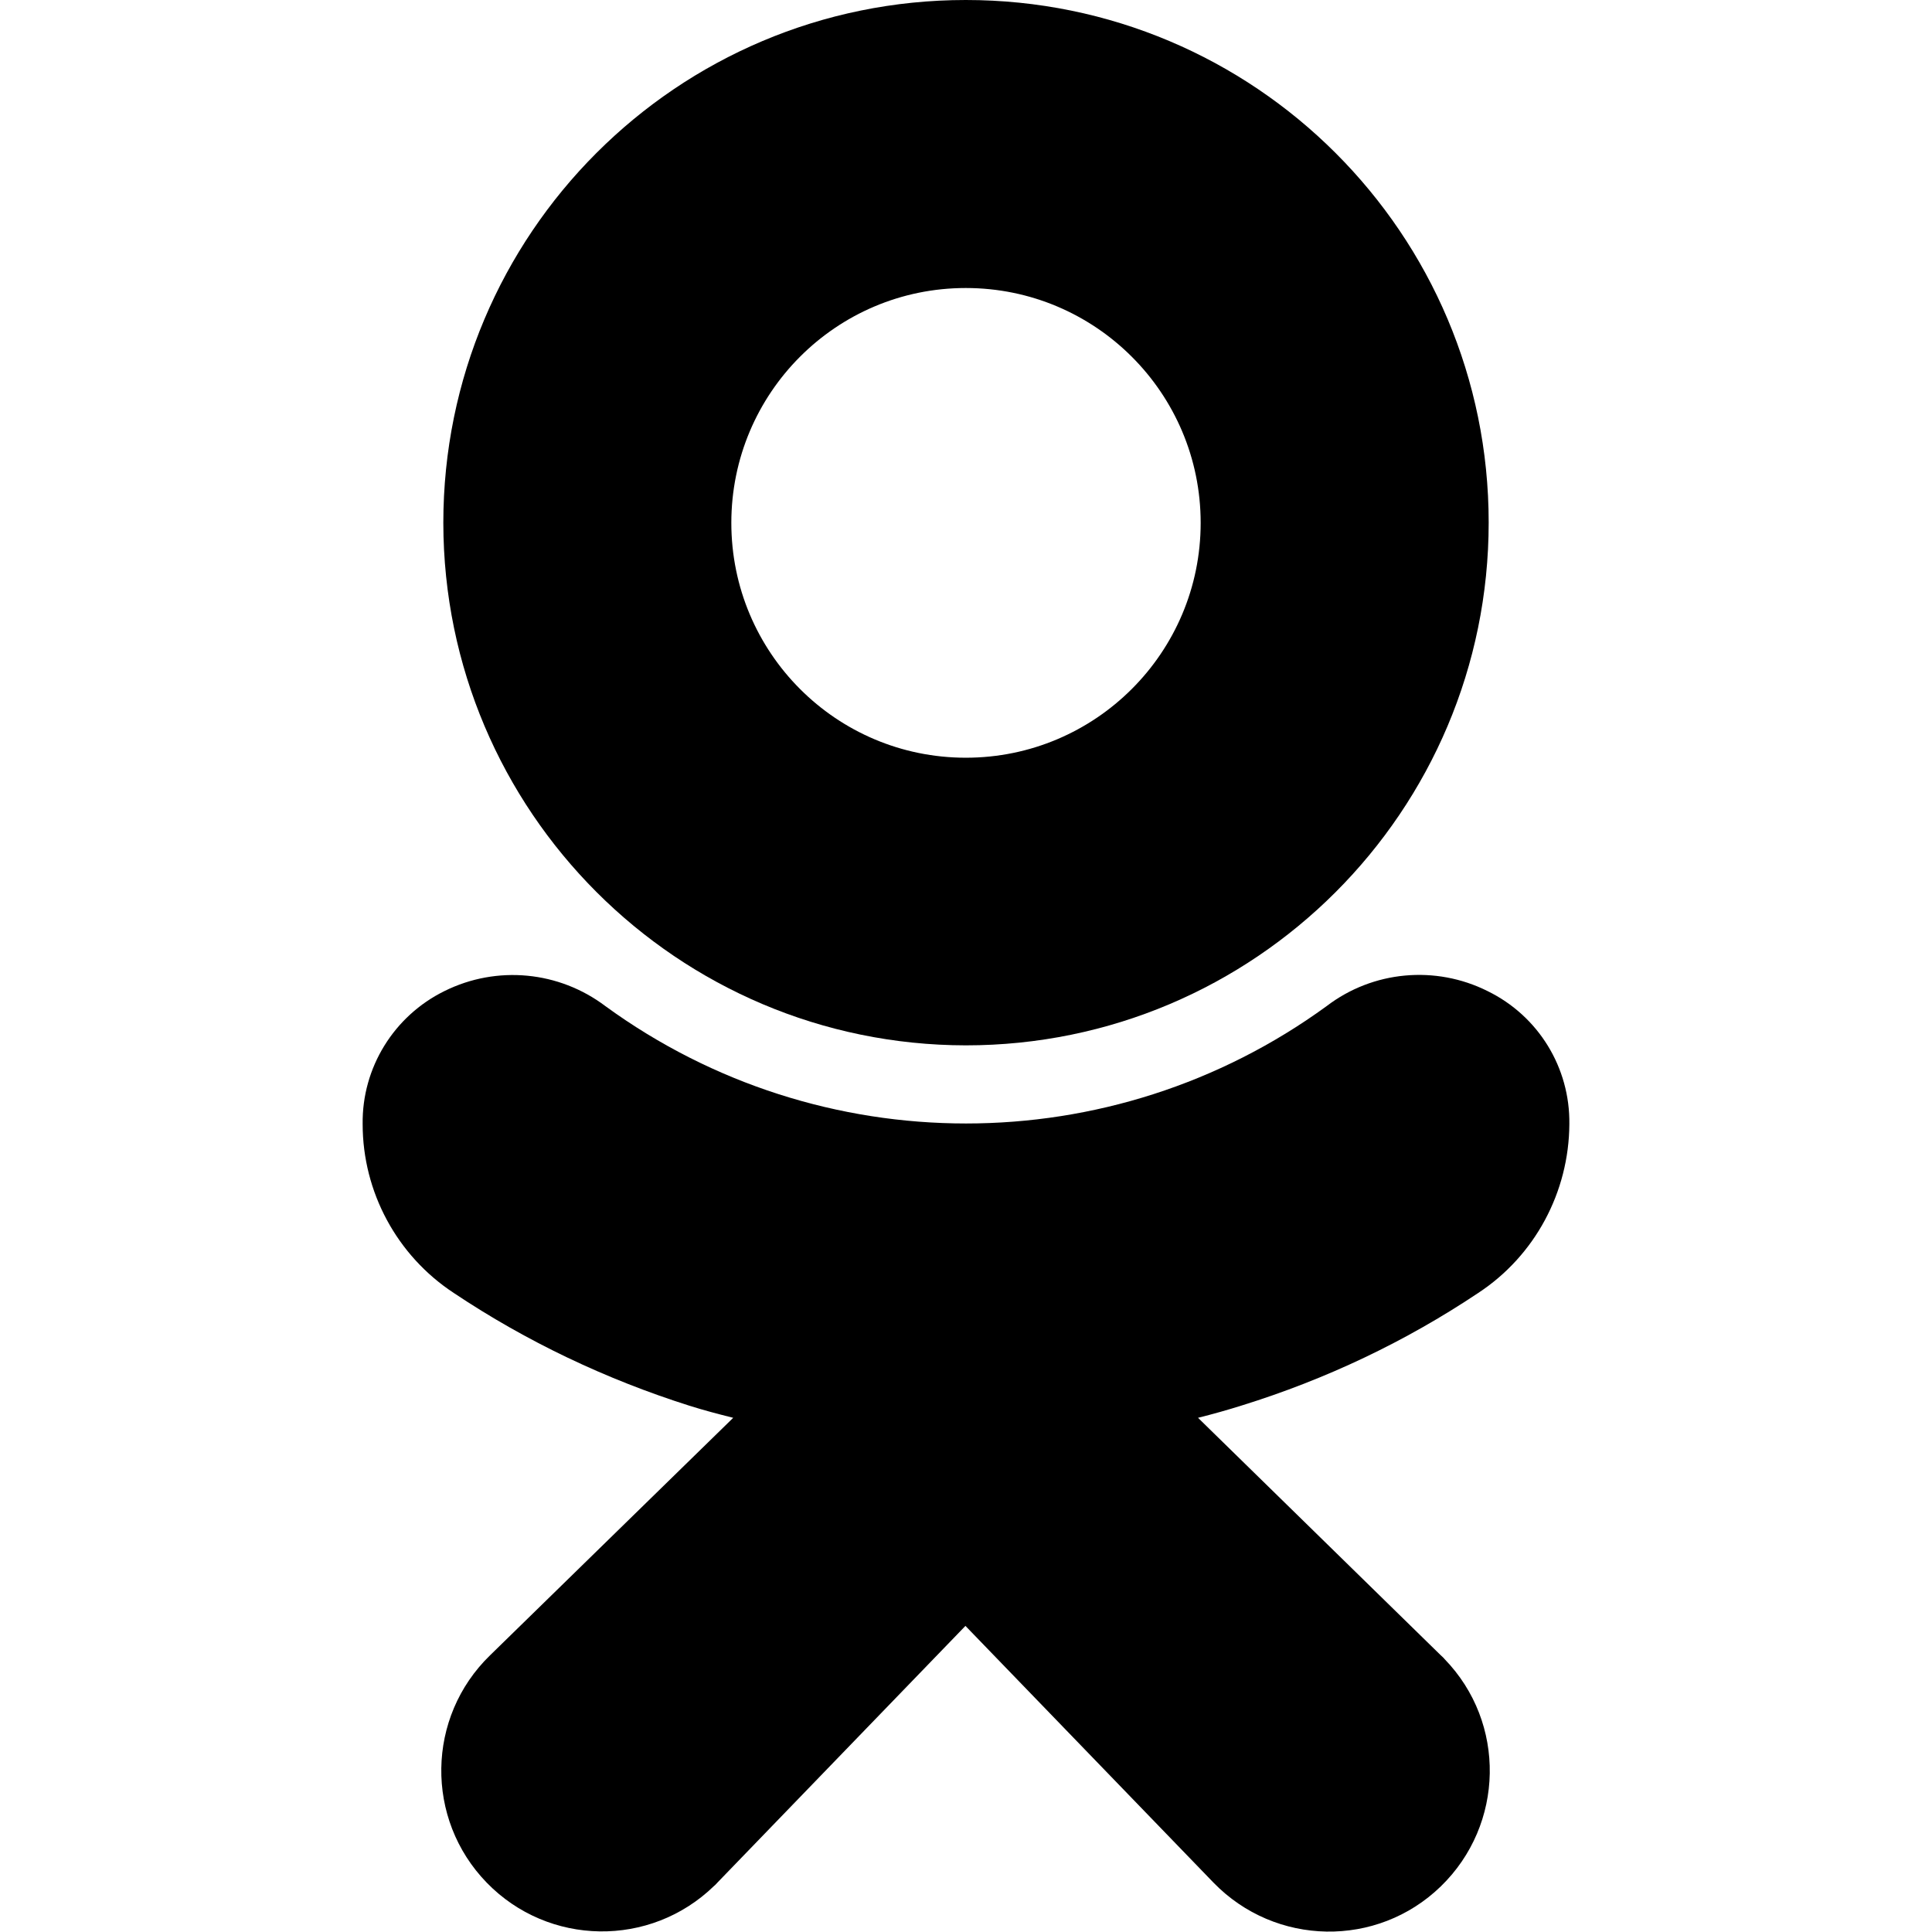
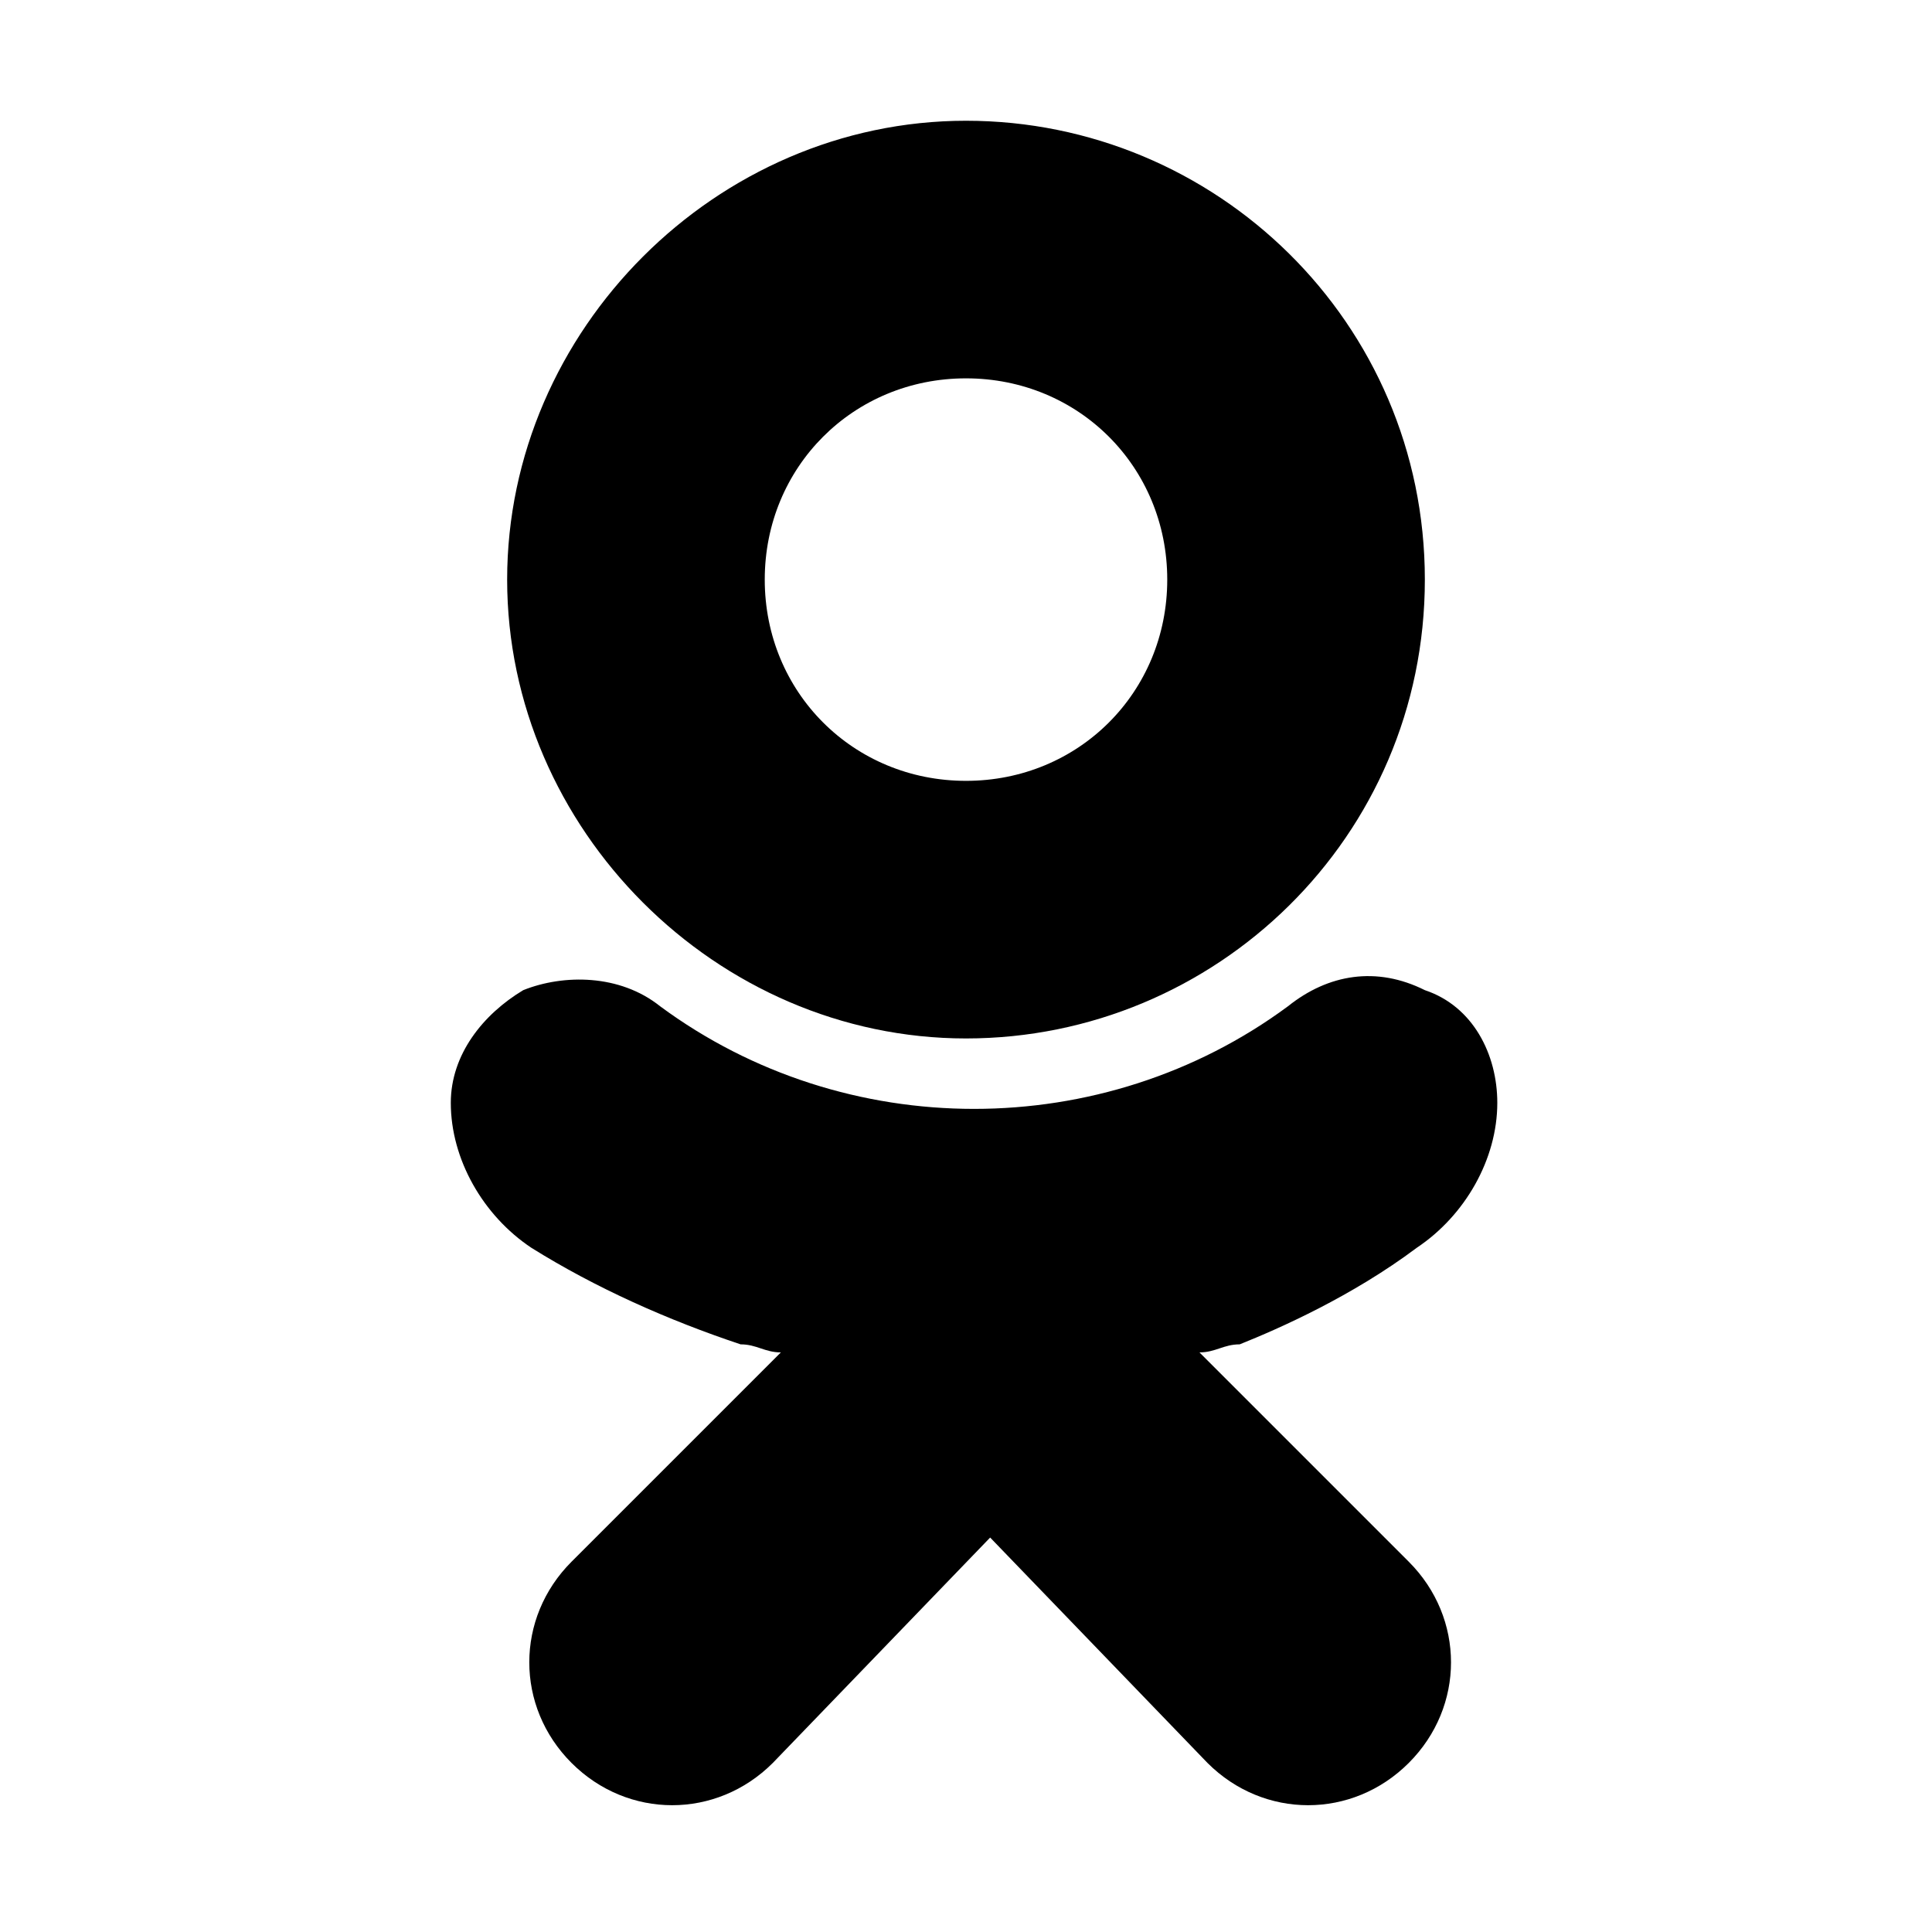
- <svg xmlns="http://www.w3.org/2000/svg" version="1.1" id="Capa_1" x="0px" y="0px" viewBox="0 0 512.5 512.5" style="enable-background:new 0 0 512.5 512.5;" xml:space="preserve">
+ <svg xmlns="http://www.w3.org/2000/svg" version="1.1" id="Layer_1" x="0px" y="0px" viewBox="0 0 24 24" style="enable-background:new 0 0 24 24;" xml:space="preserve">
+   <style type="text/css">
+ 	.st0{fill:none;}
+ </style>
+   <path class="st0" d="M0,0h24v24H0V0z" />
  <g>
-     <path class="st0" d="M256.2,277.3c76.6,0,138.7-62.1,138.7-138.7S332.8,0,256.2,0S117.6,62.1,117.6,138.7   C117.7,215.2,179.7,277.2,256.2,277.3z M256.2,76.4c34.4,0,62.3,27.9,62.3,62.3s-27.9,62.3-62.3,62.3S194,173.1,194,138.7   S221.8,76.4,256.2,76.4z" />
-     <path class="st0" d="M392.1,343c15.1-9.9,24.1-26.8,24.2-44.8c0.2-15-8.2-28.7-21.7-35.3c-13.8-6.9-30.4-5.4-42.7,4   c-57,41.5-134.3,41.5-191.3,0c-12.3-9.3-28.8-10.9-42.7-4c-13.4,6.6-21.9,20.3-21.7,35.3c0,18,9.1,34.9,24.2,44.8   c19.3,12.9,40.4,22.9,62.5,29.9c3.8,1.2,7.6,2.2,11.6,3.2l-64.5,63c-16.9,16.4-17.3,43.4-0.9,60.3c16.4,16.9,43.4,17.3,60.3,0.9   c0.4-0.3,0.7-0.7,1-1l65.7-68l65.8,68.1c16.4,16.9,43.4,17.4,60.3,1c16.9-16.4,17.4-43.4,1-60.3c-0.3-0.4-0.7-0.7-1-1l-64.4-63   c4-1,7.9-2.1,11.7-3.3C351.7,365.9,372.8,355.9,392.1,343z" />
+     <path d="M12,12.9c3.1,0,5.7-2.5,5.7-5.7S15.1,1.5,12,1.5S6.3,4.1,6.3,7.2C6.3,10.3,8.9,12.9,12,12.9z M12,4.7   c1.4,0,2.5,1.1,2.5,2.5S13.4,9.7,12,9.7S9.5,8.6,9.5,7.2S10.6,4.7,12,4.7z" />
+     <path d="M17.6,15.5c0.6-0.4,1-1.1,1-1.8c0-0.6-0.3-1.2-0.9-1.4c-0.6-0.3-1.2-0.2-1.7,0.2c-2.3,1.7-5.5,1.7-7.8,0   c-0.5-0.4-1.2-0.4-1.7-0.2c-0.5,0.3-0.9,0.8-0.9,1.4c0,0.7,0.4,1.4,1,1.8c0.8,0.5,1.7,0.9,2.6,1.2c0.2,0,0.3,0.1,0.5,0.1l-2.6,2.6   c-0.7,0.7-0.7,1.8,0,2.5c0.7,0.7,1.8,0.7,2.5,0c0,0,0,0,0,0l2.7-2.8l2.7,2.8c0.7,0.7,1.8,0.7,2.5,0c0.7-0.7,0.7-1.8,0-2.5   c0,0,0,0,0,0l-2.6-2.6c0.2,0,0.3-0.1,0.5-0.1C15.9,16.5,16.8,16.1,17.6,15.5z" />
  </g>
</svg>
